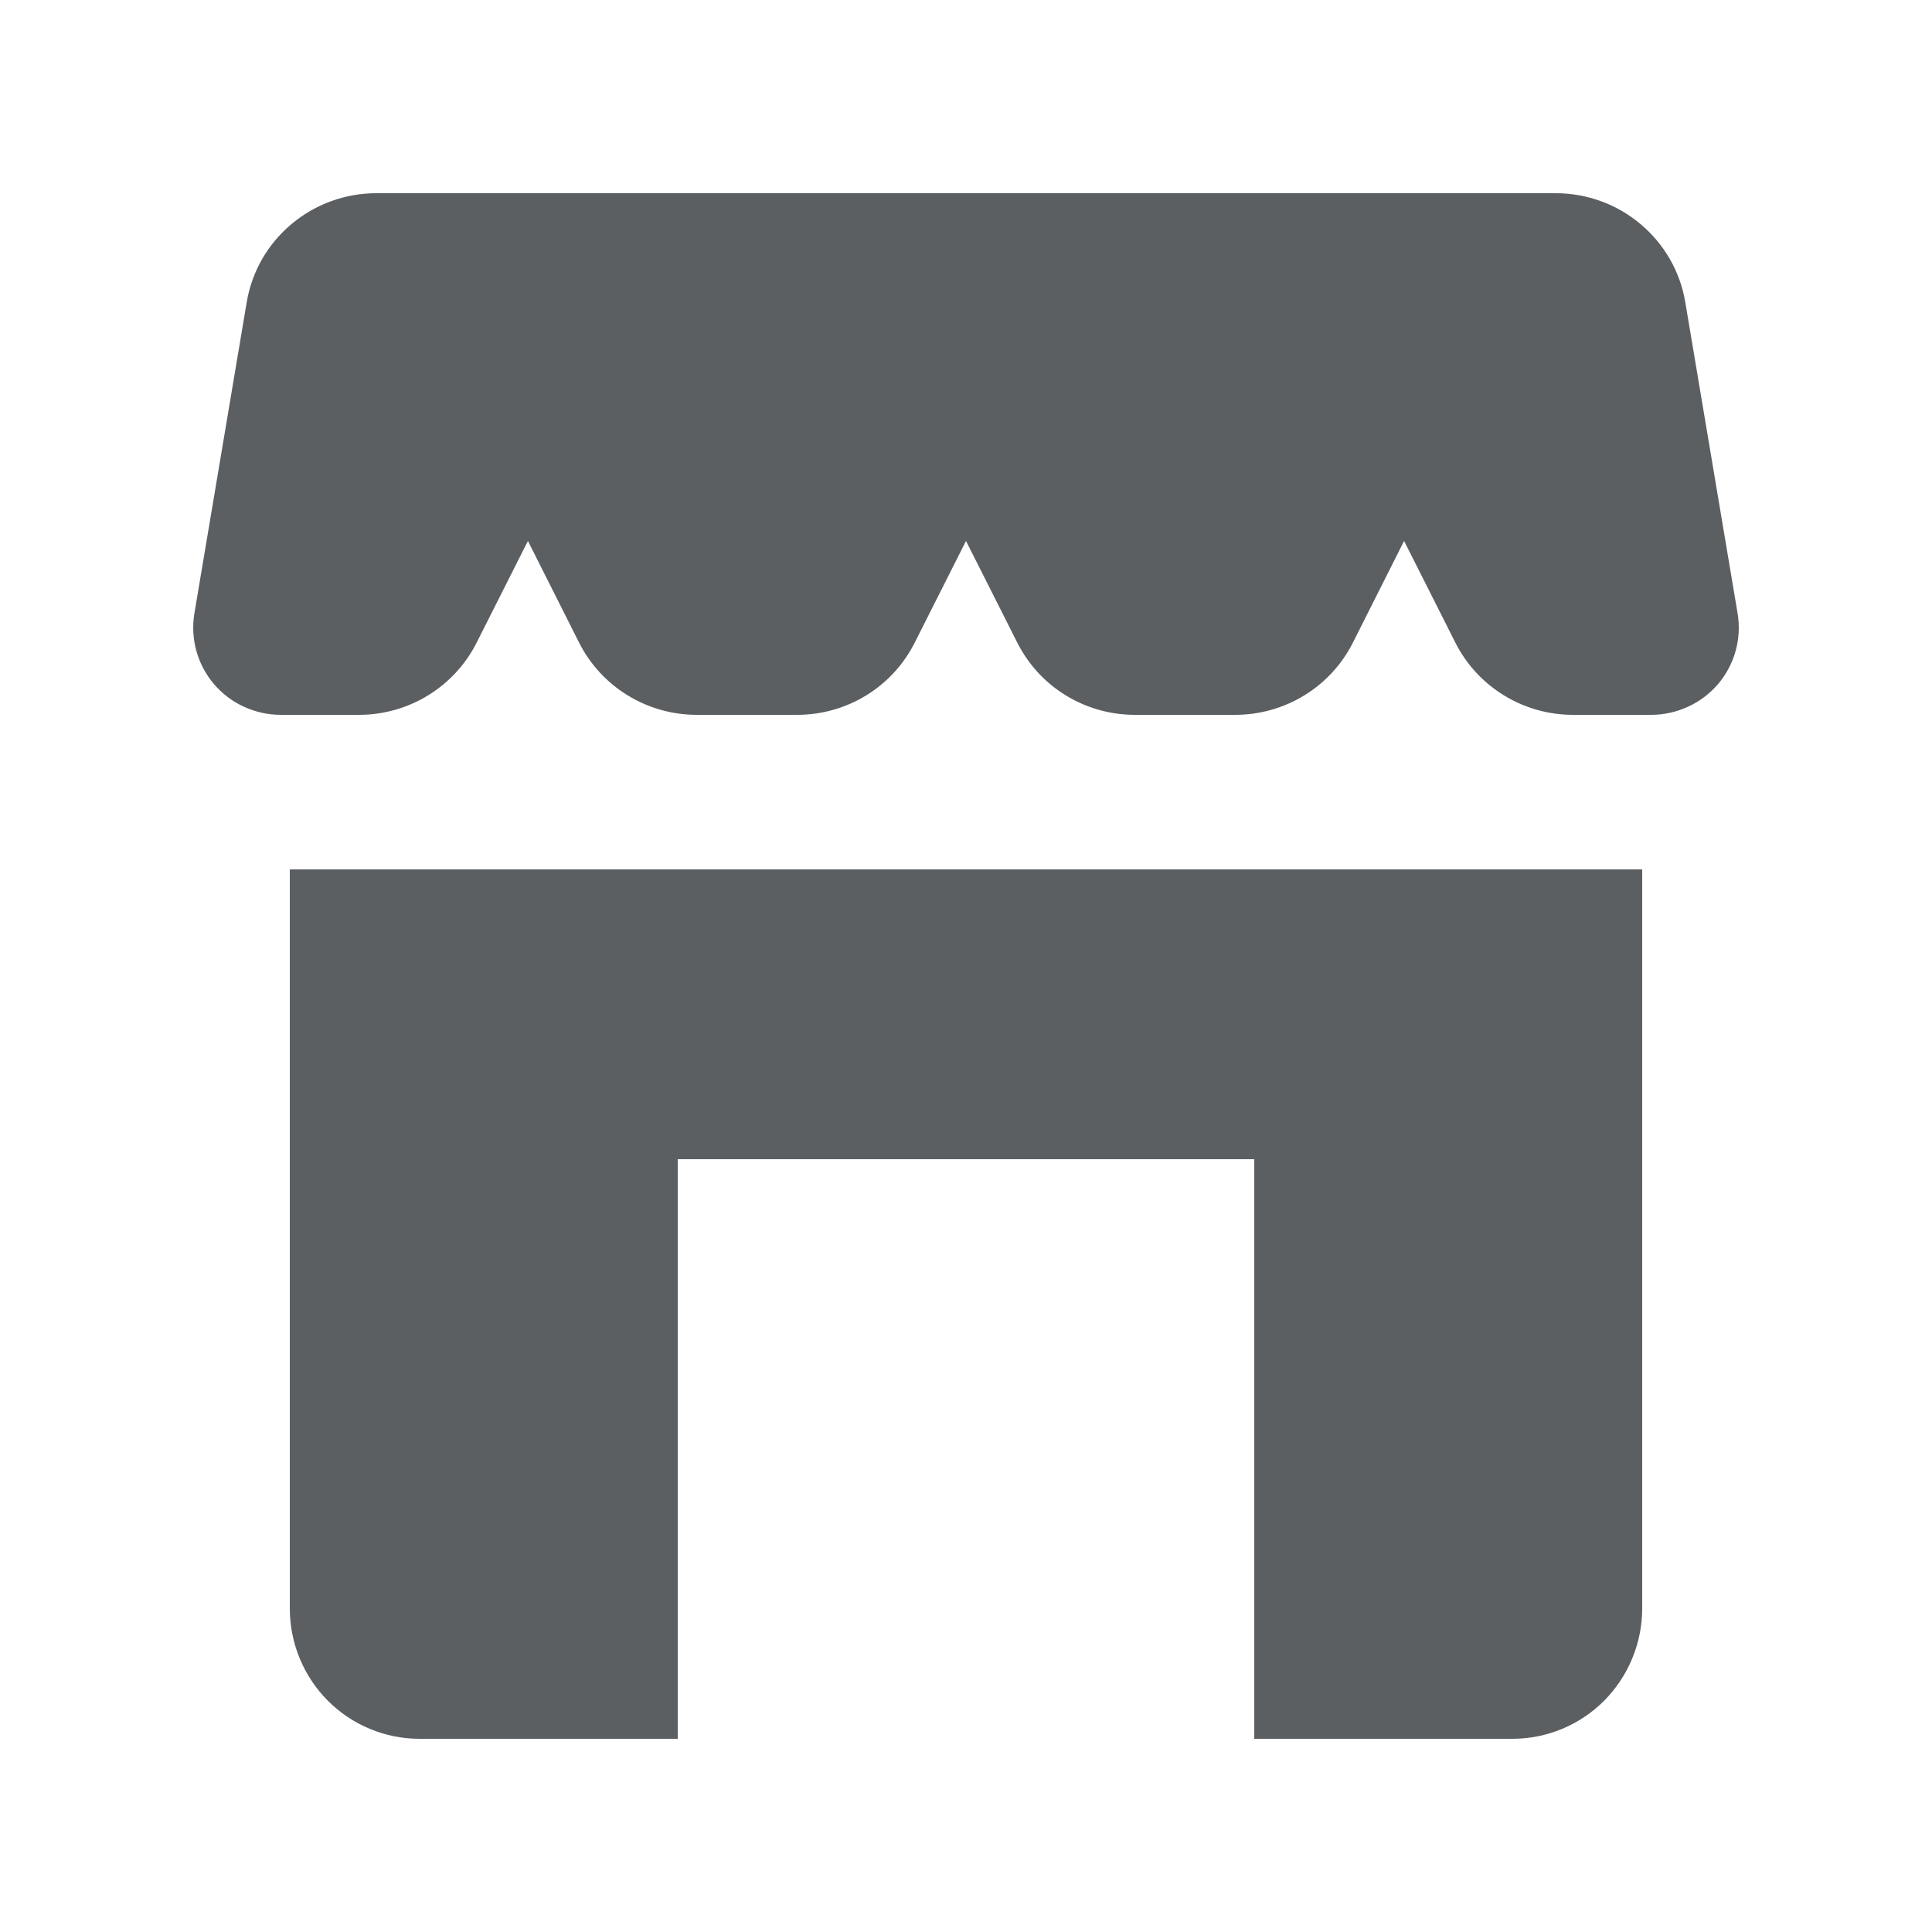
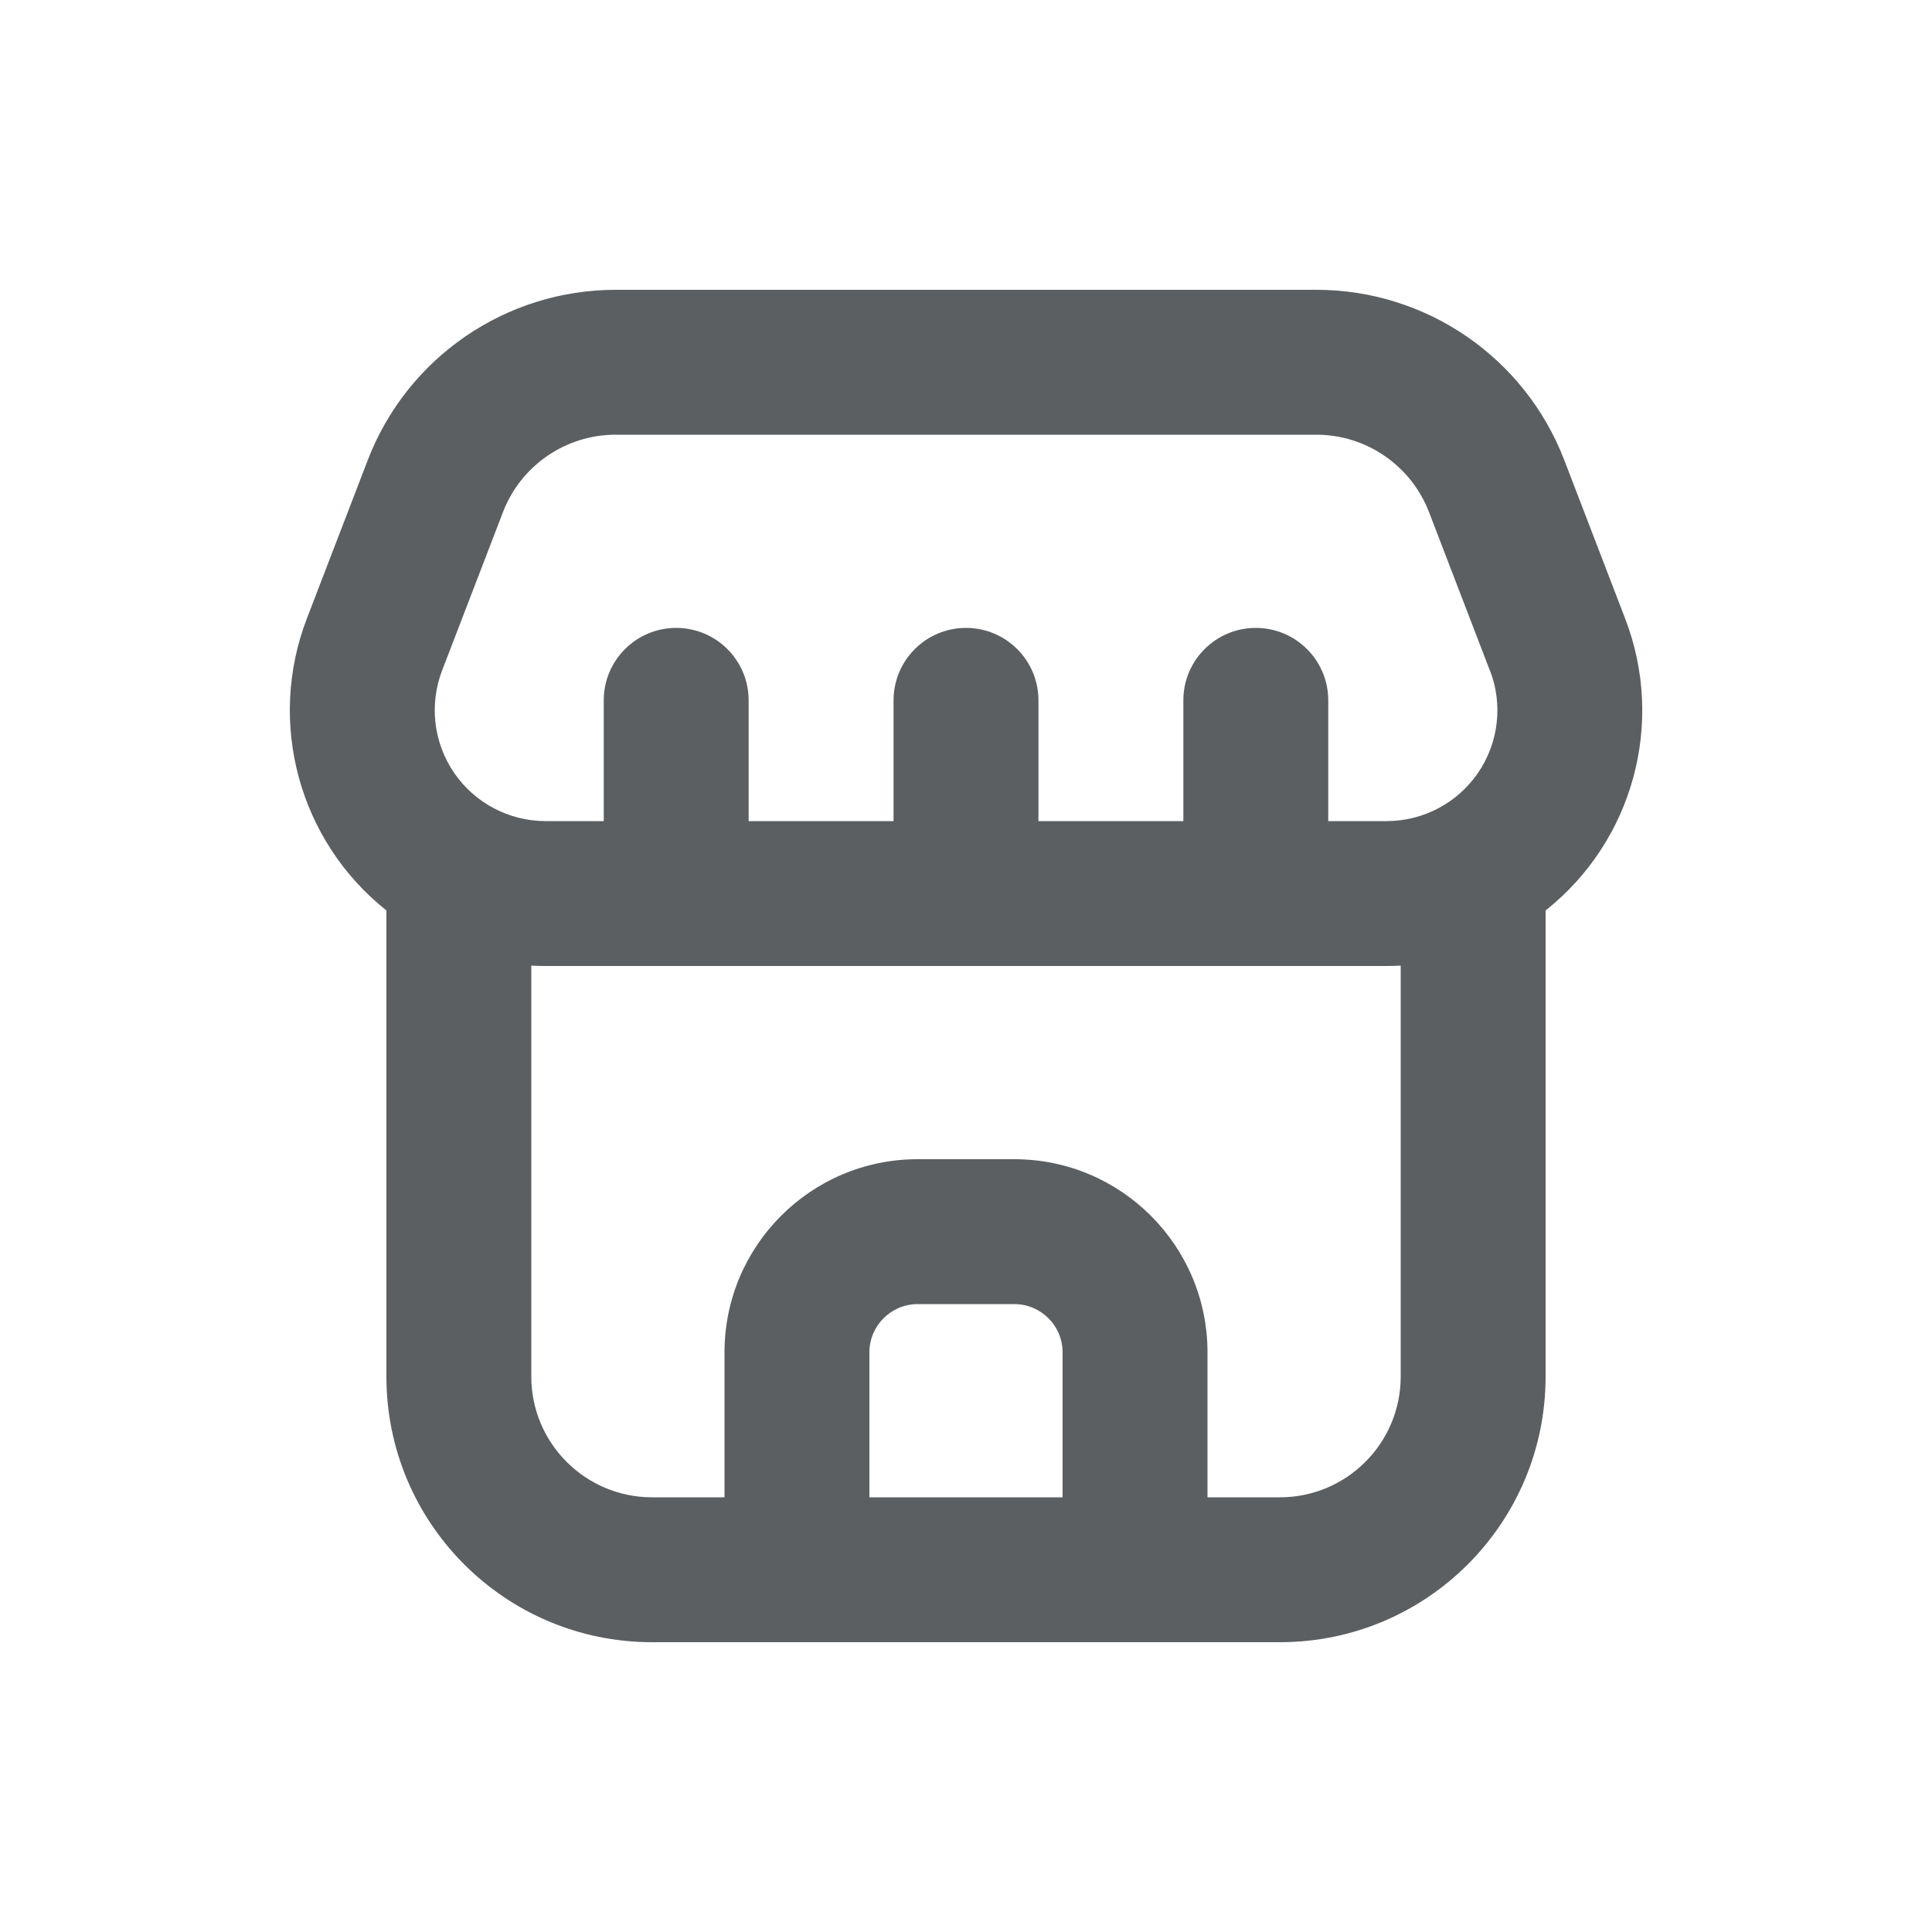
<svg xmlns="http://www.w3.org/2000/svg" viewBox="0 0 20 20">
-   <path d="M2.554 3.128L2.012 6.352C1.991 6.481 1.998 6.613 2.033 6.739C2.068 6.865 2.13 6.982 2.215 7.082C2.3 7.181 2.406 7.262 2.525 7.316C2.645 7.371 2.775 7.4 2.907 7.4H3.717C3.969 7.4 4.217 7.33 4.432 7.198C4.647 7.066 4.821 6.877 4.934 6.653L5.465 5.6L5.995 6.653C6.108 6.877 6.282 7.066 6.497 7.198C6.712 7.33 6.96 7.4 7.213 7.4H8.252C8.505 7.4 8.753 7.33 8.968 7.198C9.183 7.066 9.356 6.877 9.469 6.653L10 5.6L10.531 6.653C10.644 6.877 10.817 7.066 11.032 7.198C11.247 7.33 11.495 7.4 11.748 7.4H12.787C13.04 7.4 13.288 7.33 13.503 7.198C13.718 7.066 13.892 6.877 14.005 6.653L14.535 5.6L15.066 6.653C15.179 6.877 15.353 7.066 15.568 7.198C15.783 7.33 16.03 7.4 16.283 7.4H17.093C17.225 7.4 17.355 7.371 17.474 7.316C17.594 7.262 17.7 7.181 17.785 7.082C17.87 6.982 17.932 6.865 17.967 6.739C18.002 6.613 18.009 6.481 17.988 6.352L17.446 3.128C17.393 2.812 17.229 2.526 16.983 2.32C16.738 2.113 16.426 2 16.104 2H3.896C3.574 2 3.263 2.113 3.017 2.32C2.771 2.526 2.607 2.812 2.554 3.128Z" fill="#5C5F62" />
-   <path d="M17 16.65V9H3V16.65C3 17.008 3.141 17.351 3.393 17.605C3.645 17.858 3.987 18 4.343 18H7.016V12H12.984V18H15.657C16.013 18 16.355 17.858 16.607 17.605C16.858 17.351 17 17.008 17 16.65Z" fill="#5C5F62" />
+   <path fill-rule="evenodd" d="M6.374 3a2.75 2.75 0 0 0-2.567 1.763l-.63 1.639a2.648 2.648 0 0 0 .823 3.023v4.825a2.75 2.75 0 0 0 2.75 2.75h6.5a2.75 2.75 0 0 0 2.75-2.75v-4.825a2.643 2.643 0 0 0 .823-3.023l-.63-1.64a2.75 2.75 0 0 0-2.567-1.762h-7.252Zm4.626 11v1.5h-2v-1.5a.5.5 0 0 1 .5-.5h1a.5.5 0 0 1 .5.5Zm1.5 0v1.5h.75c.69 0 1.25-.56 1.25-1.25v-4.254a2.687 2.687 0 0 1-.148.004h-8.704c-.05 0-.1-.001-.148-.004v4.254c0 .69.56 1.25 1.25 1.25h.75v-1.5a2 2 0 0 1 2-2h1a2 2 0 0 1 2 2Zm2.924-7.06a1.147 1.147 0 0 1-1.072 1.56h-.602v-1.25a.75.75 0 0 0-1.5 0v1.25h-1.5v-1.25a.75.75 0 0 0-1.5 0v1.25h-1.5v-1.25a.75.75 0 0 0-1.5 0v1.25h-.602a1.148 1.148 0 0 1-1.071-1.56l.63-1.639a1.25 1.25 0 0 1 1.167-.801h7.252c.518 0 .981.319 1.167.801l.63 1.64Z" fill="#5C5F62" />
</svg>
